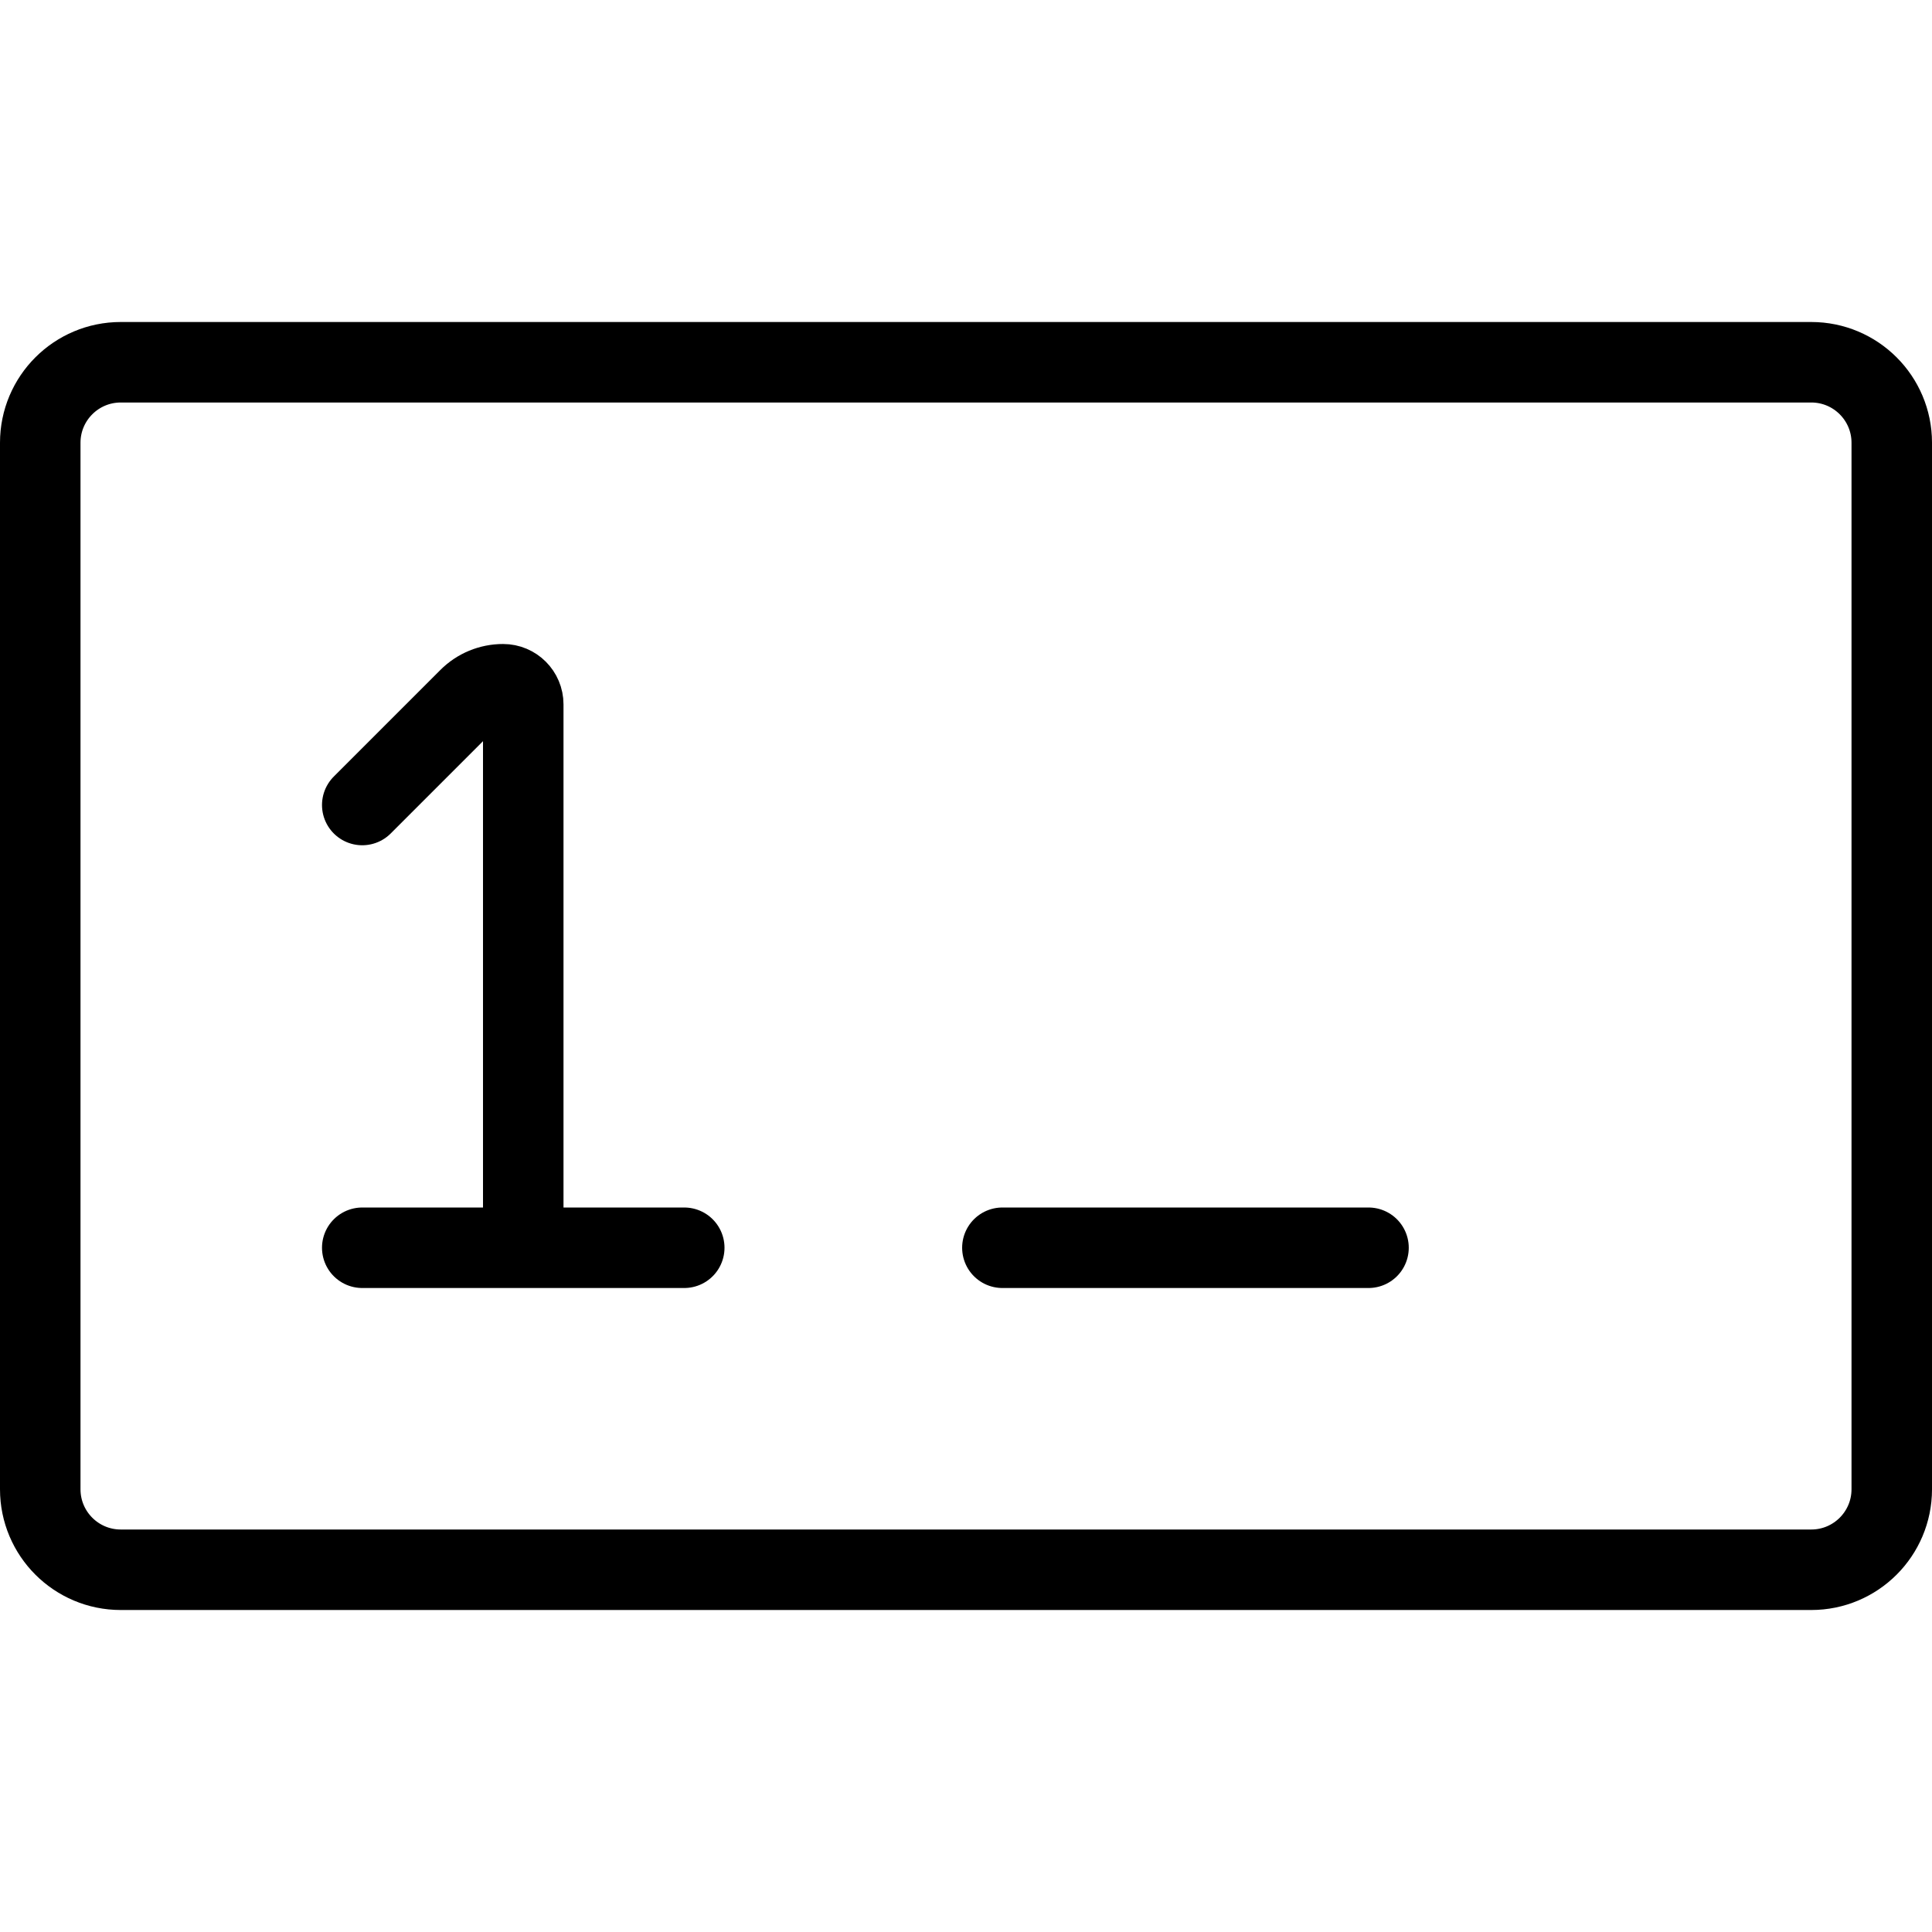
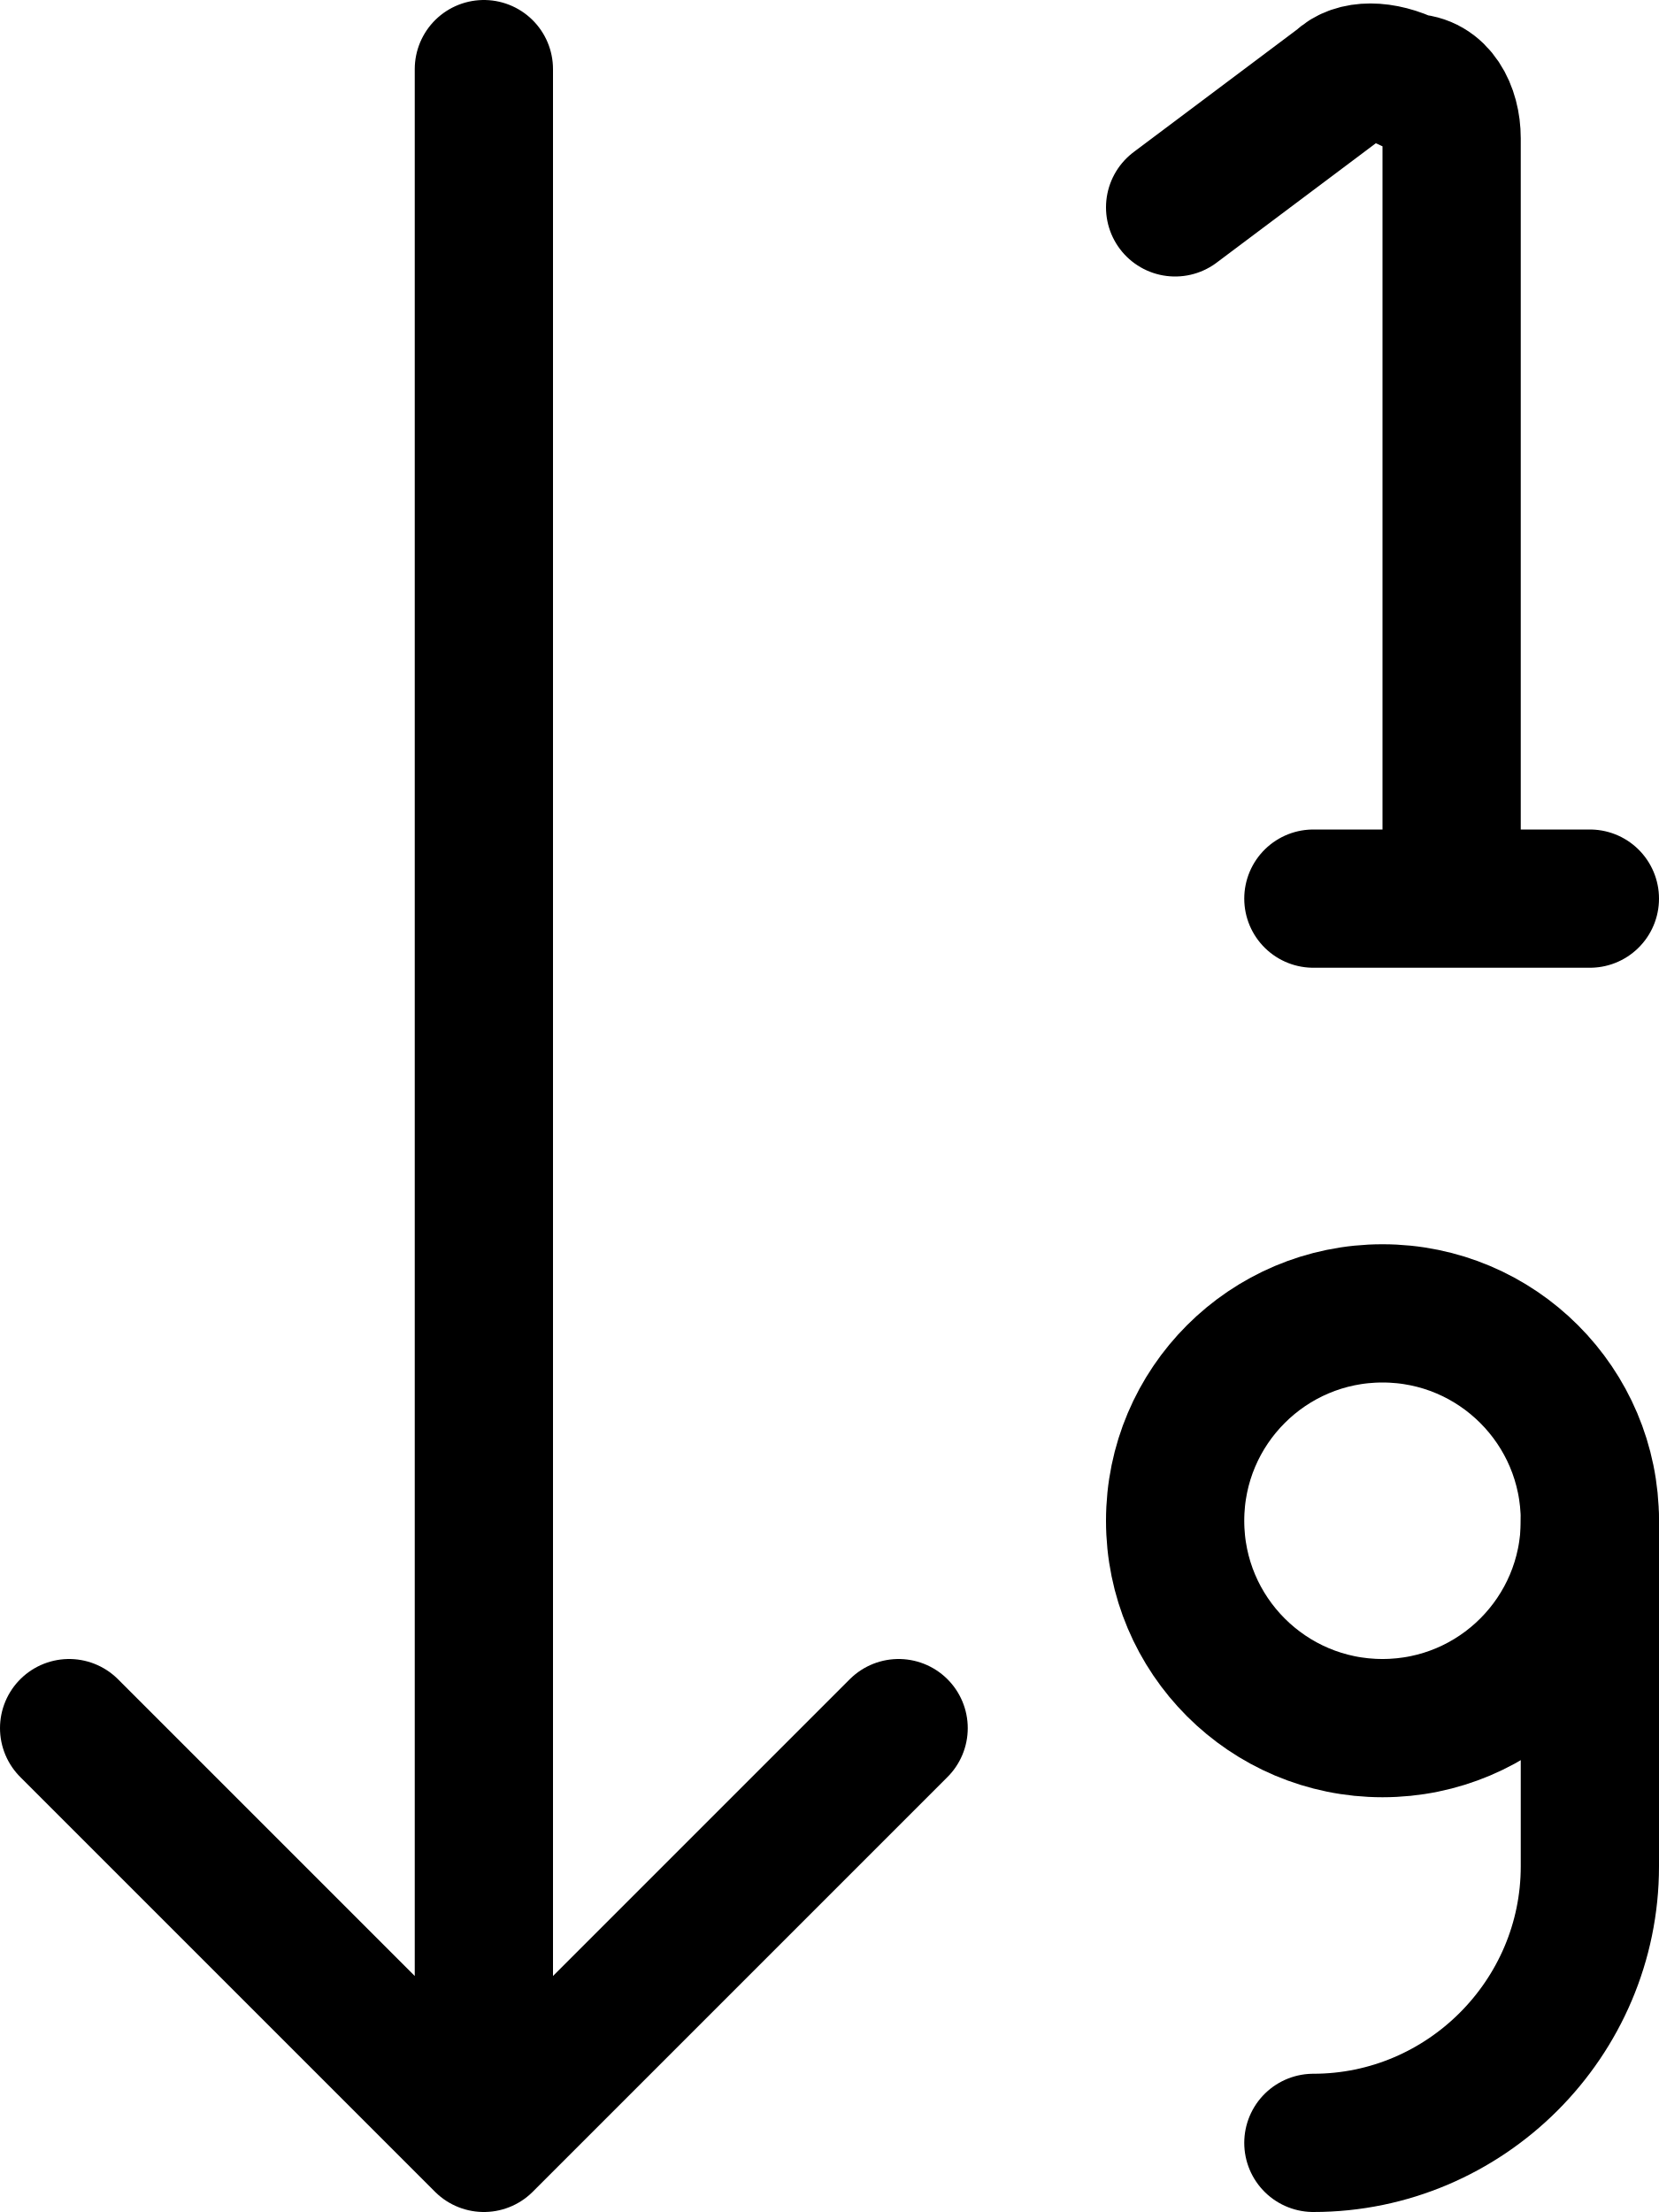
- <svg xmlns="http://www.w3.org/2000/svg" viewBox="0 0 16 16">
-   <g transform="scale(.66667)" fill="none" stroke="currentColor" stroke-linecap="round" stroke-linejoin="round">
-     <rect x=".5" y="4.5" width="23" height="15" rx="1" />
-     <path d="M12.452 15.5H17M4.5 15.5h4M4.5 10l1.323-1.323A.6.6 0 016.25 8.5a.25.25 0 01.25.25v6.75" />
+ <svg xmlns="http://www.w3.org/2000/svg" viewBox="0 0 12 16">
+   <g fill="none" stroke="currentColor" stroke-linecap="round" stroke-linejoin="round" stroke-miterlimit="10">
+     <path d="M3.5 15.5V.5m-3 12 3 3 3-3m4-6V1c0-.2-.1-.4-.3-.4-.2-.1-.4-.1-.5 0l-1.2.9m1 5h2" />
+     <circle cx="10" cy="11" r="1.5" />
+     <path d="M9.5 15.5c1.1 0 2-.9 2-2V11" />
  </g>
</svg>
